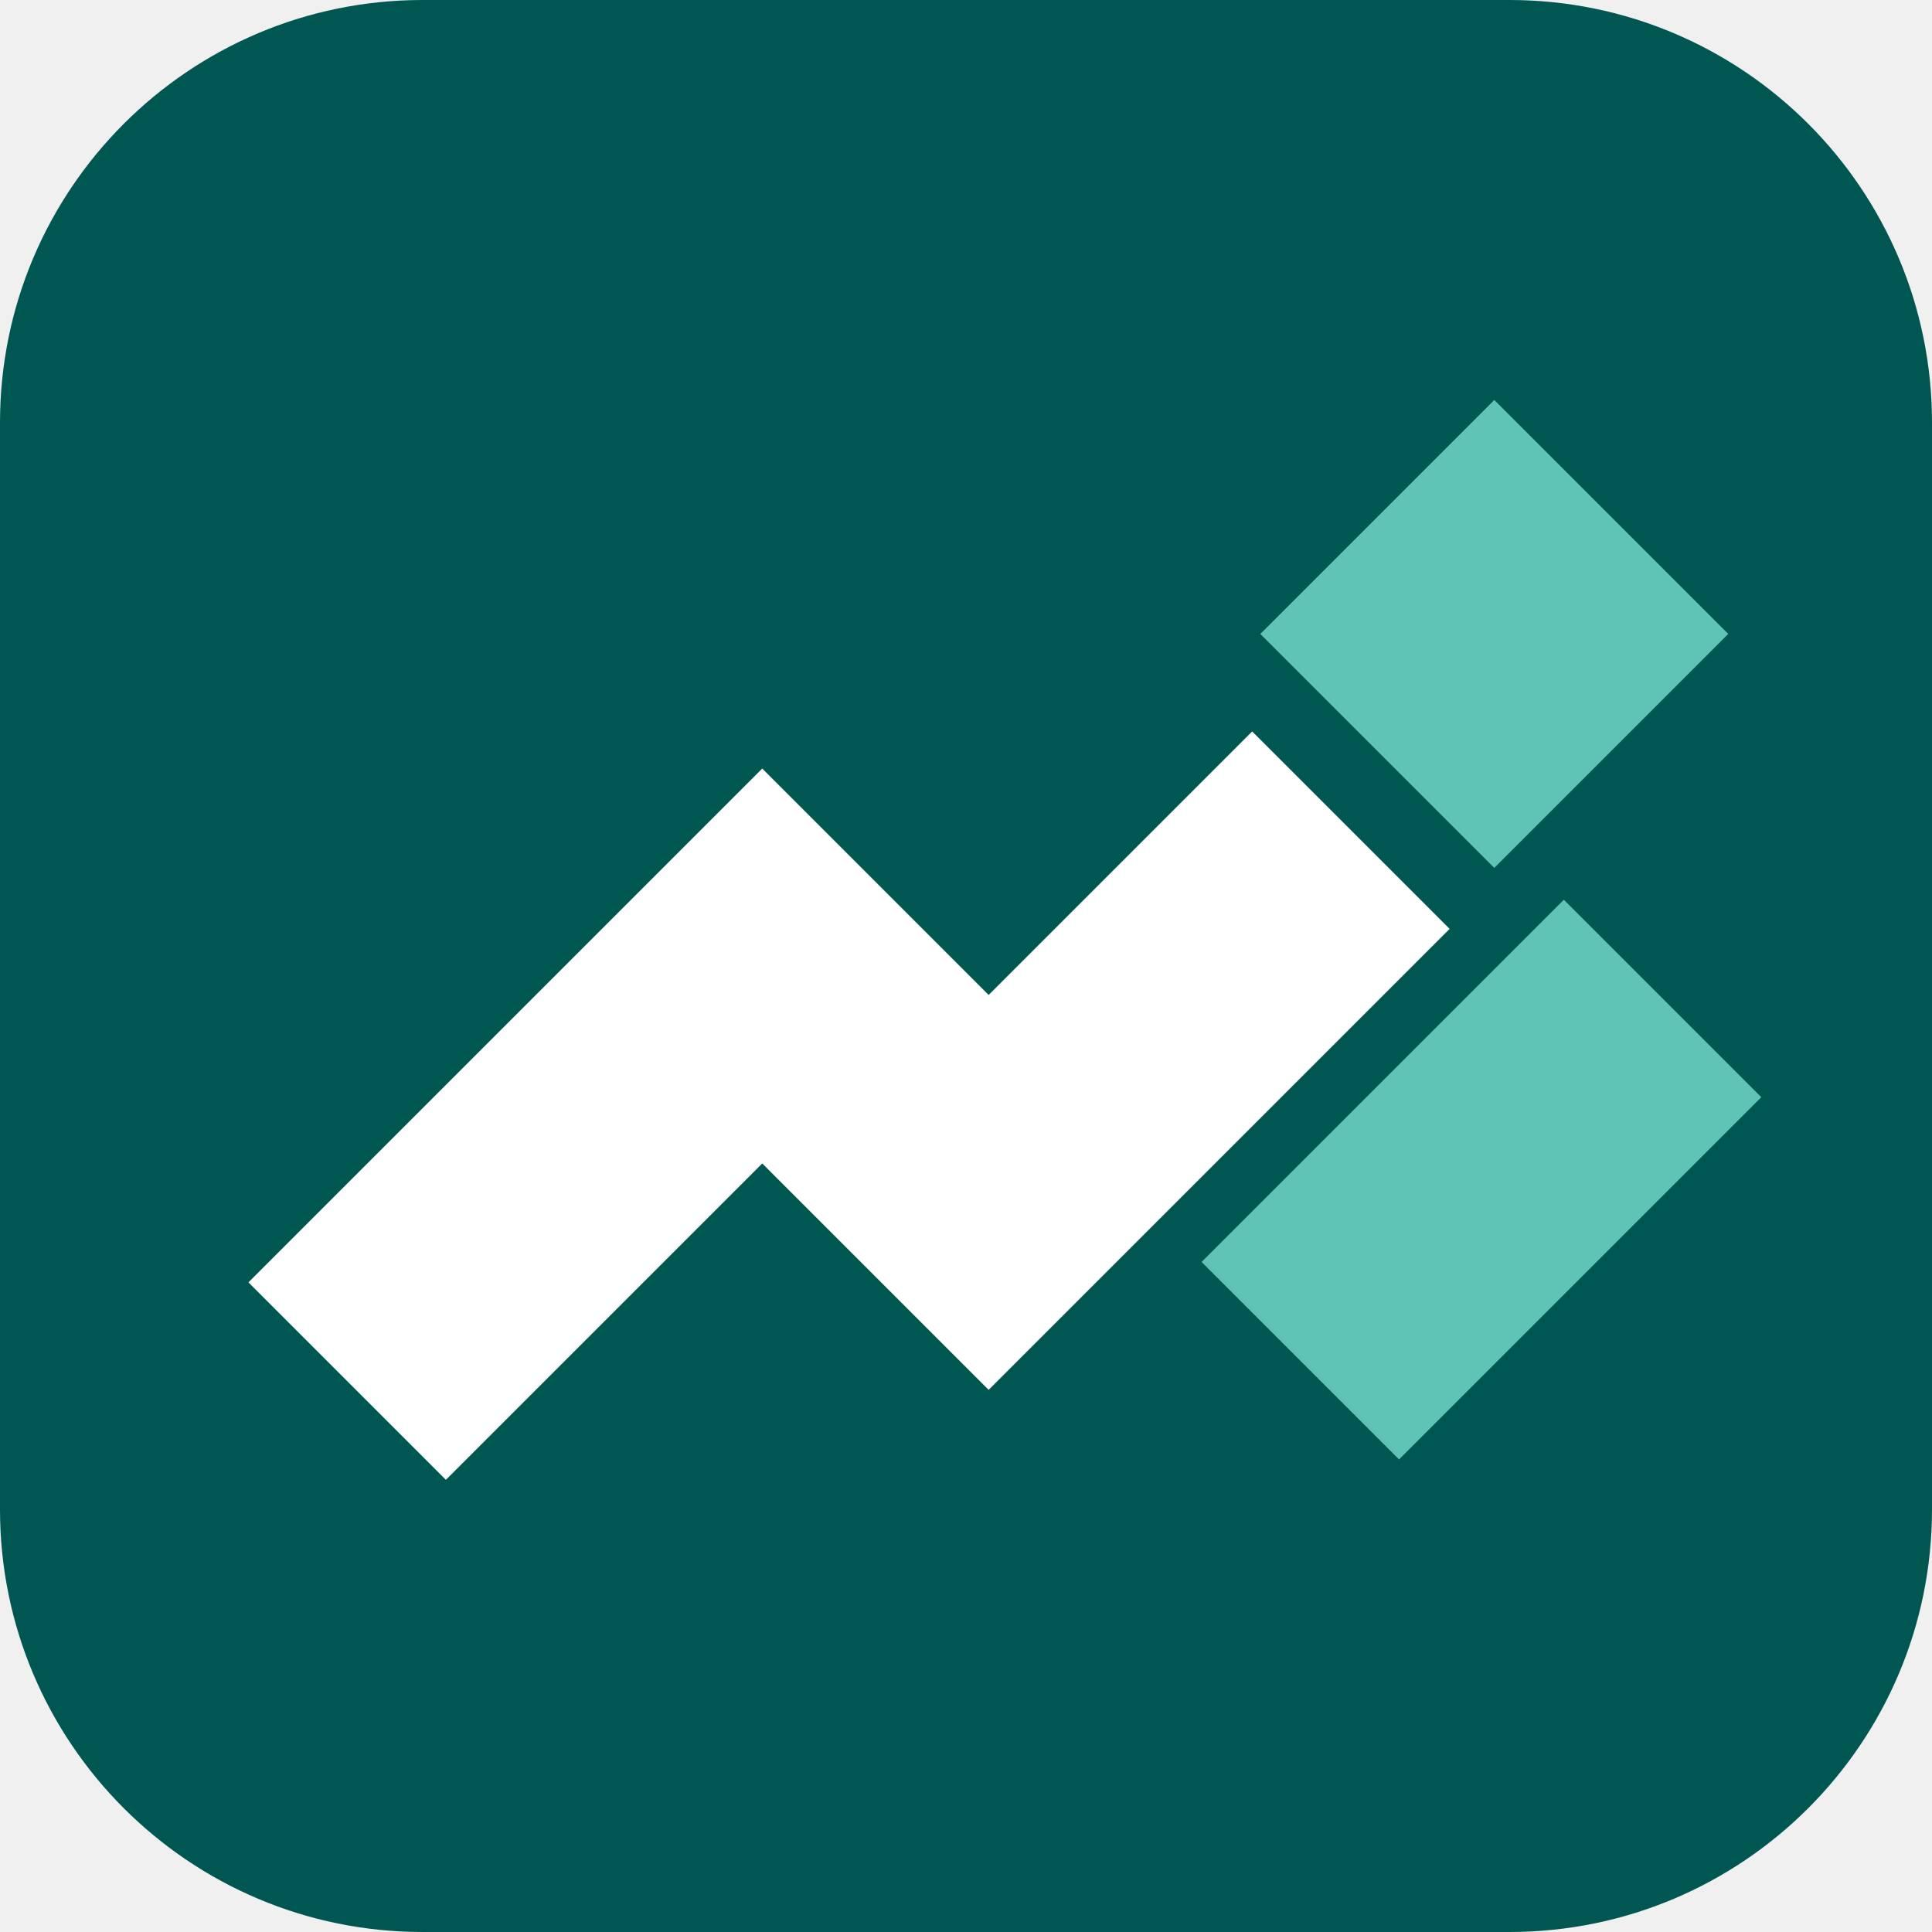
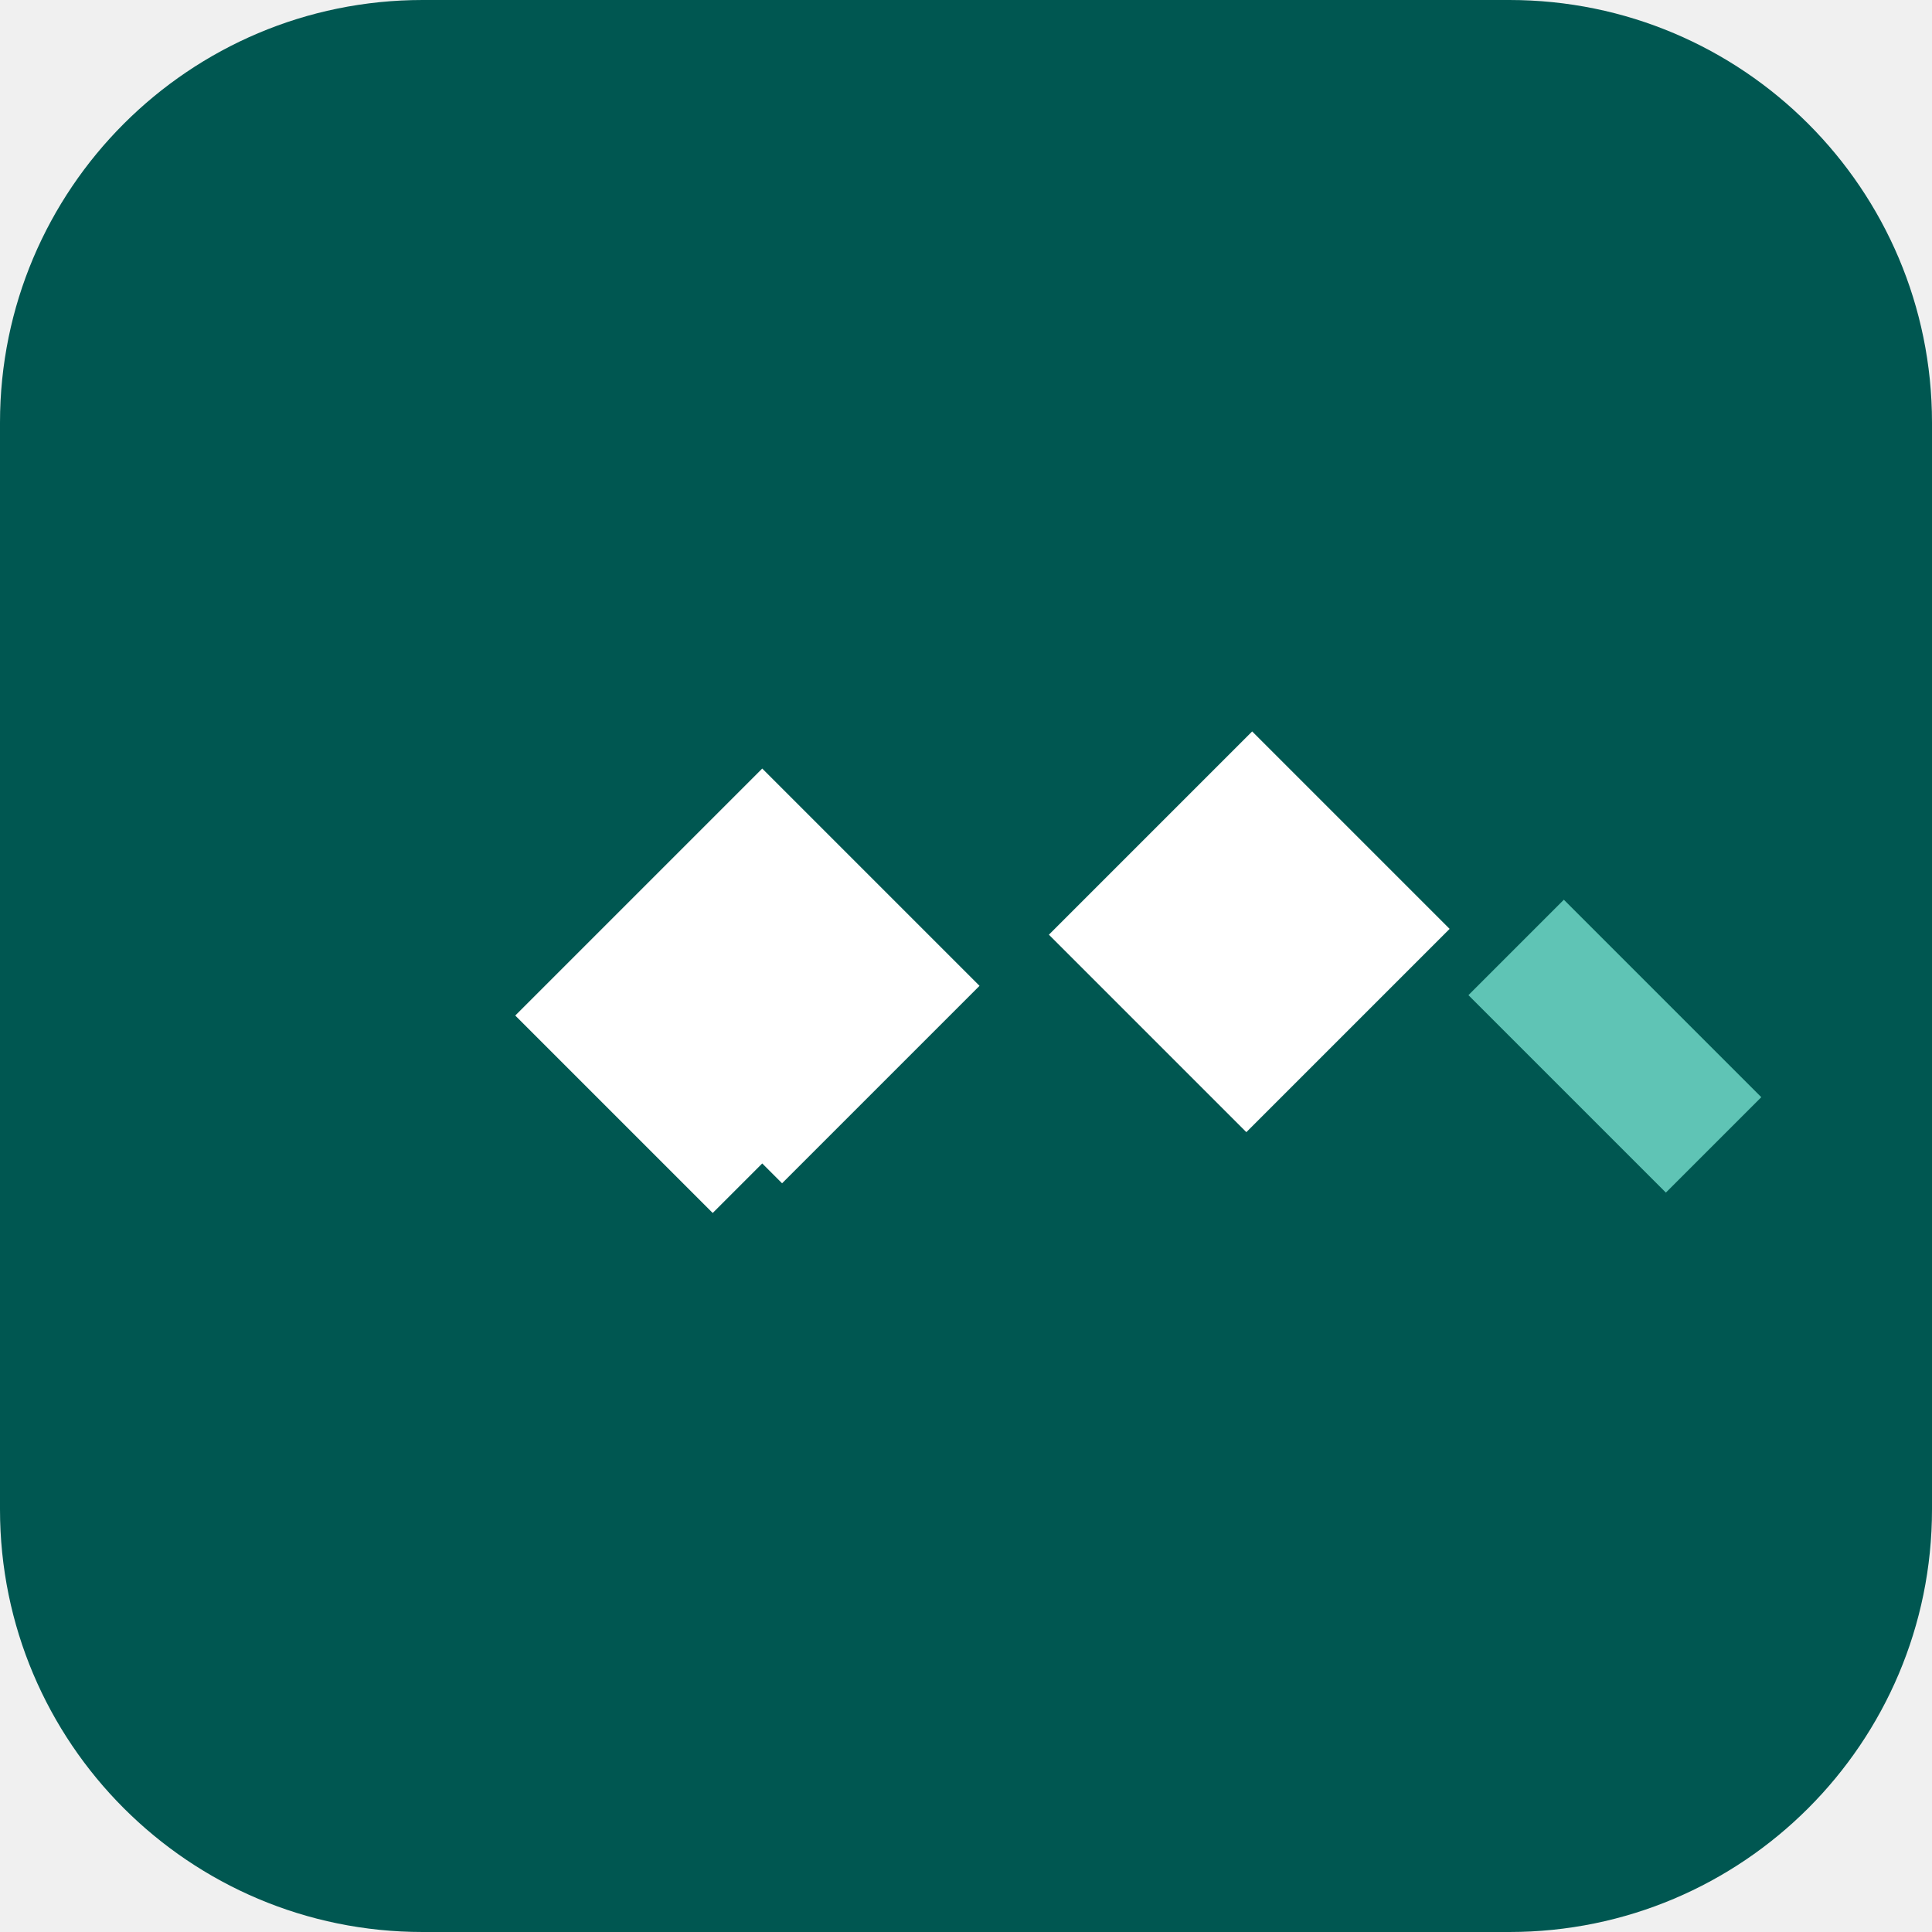
<svg xmlns="http://www.w3.org/2000/svg" width="96" height="96" viewBox="0 0 512 512">
+   <style>.m-road,.m-team{stroke-dasharray:100;stroke-dashoffset:100;animation:m-draw 2.6s cubic-bezier(.6,0,.2,1) infinite}.m-team{animation-name:m-team}.m-gem{transform-box:fill-box;transform-origin:center;transform:scale(0);animation:m-gem 2.6s infinite}.m-all{animation:m-fade 2.6s infinite}@keyframes m-draw{0%{stroke-dashoffset:100}35%,100%{stroke-dashoffset:0}}@keyframes m-team{0%,25%{stroke-dashoffset:100}55%,100%{stroke-dashoffset:0}}@keyframes m-gem{0%,50%{transform:scale(0)}62%{transform:scale(1.15)}70%,100%{transform:scale(1)}}@keyframes m-fade{0%,86%{opacity:1}100%{opacity:0}}@media (prefers-reduced-motion:reduce){.m-road,.m-team,.m-gem,.m-all{animation:none;stroke-dashoffset:0;transform:none;opacity:1}}</style>
  <rect width="512" height="512" rx="112" fill="#005751" />
-   <g transform="translate(-6 -32)">
-     <path d="M98 398 L208 288 L268 348 L364 252" fill="none" stroke="#ffffff" stroke-width="74" stroke-linejoin="miter" stroke-miterlimit="10" />
-     <path d="M350.6 392.6 L446.6 296.6" fill="none" stroke="#5fc4b5" stroke-width="74" />
-     <path fill="#5fc4b5" d="M402 138L464 200L402 262L340 200Z" />
+   <g class="m-all" transform="translate(-6 -32)">
+     <path class="m-road" pathLength="100" d="M98 398 L208 288 L268 348 L364 252" fill="none" stroke="#fff" stroke-width="74" stroke-linejoin="miter" stroke-miterlimit="10" />
+     <path class="m-team" pathLength="100" d="M350.6 392.6 L446.6 296.6" fill="none" stroke="#5fc4b5" stroke-width="74" />
+     <path class="m-gem" fill="#5fc4b5" d="M402 138L464 200L402 262L340 200Z" />
  </g>
</svg>
